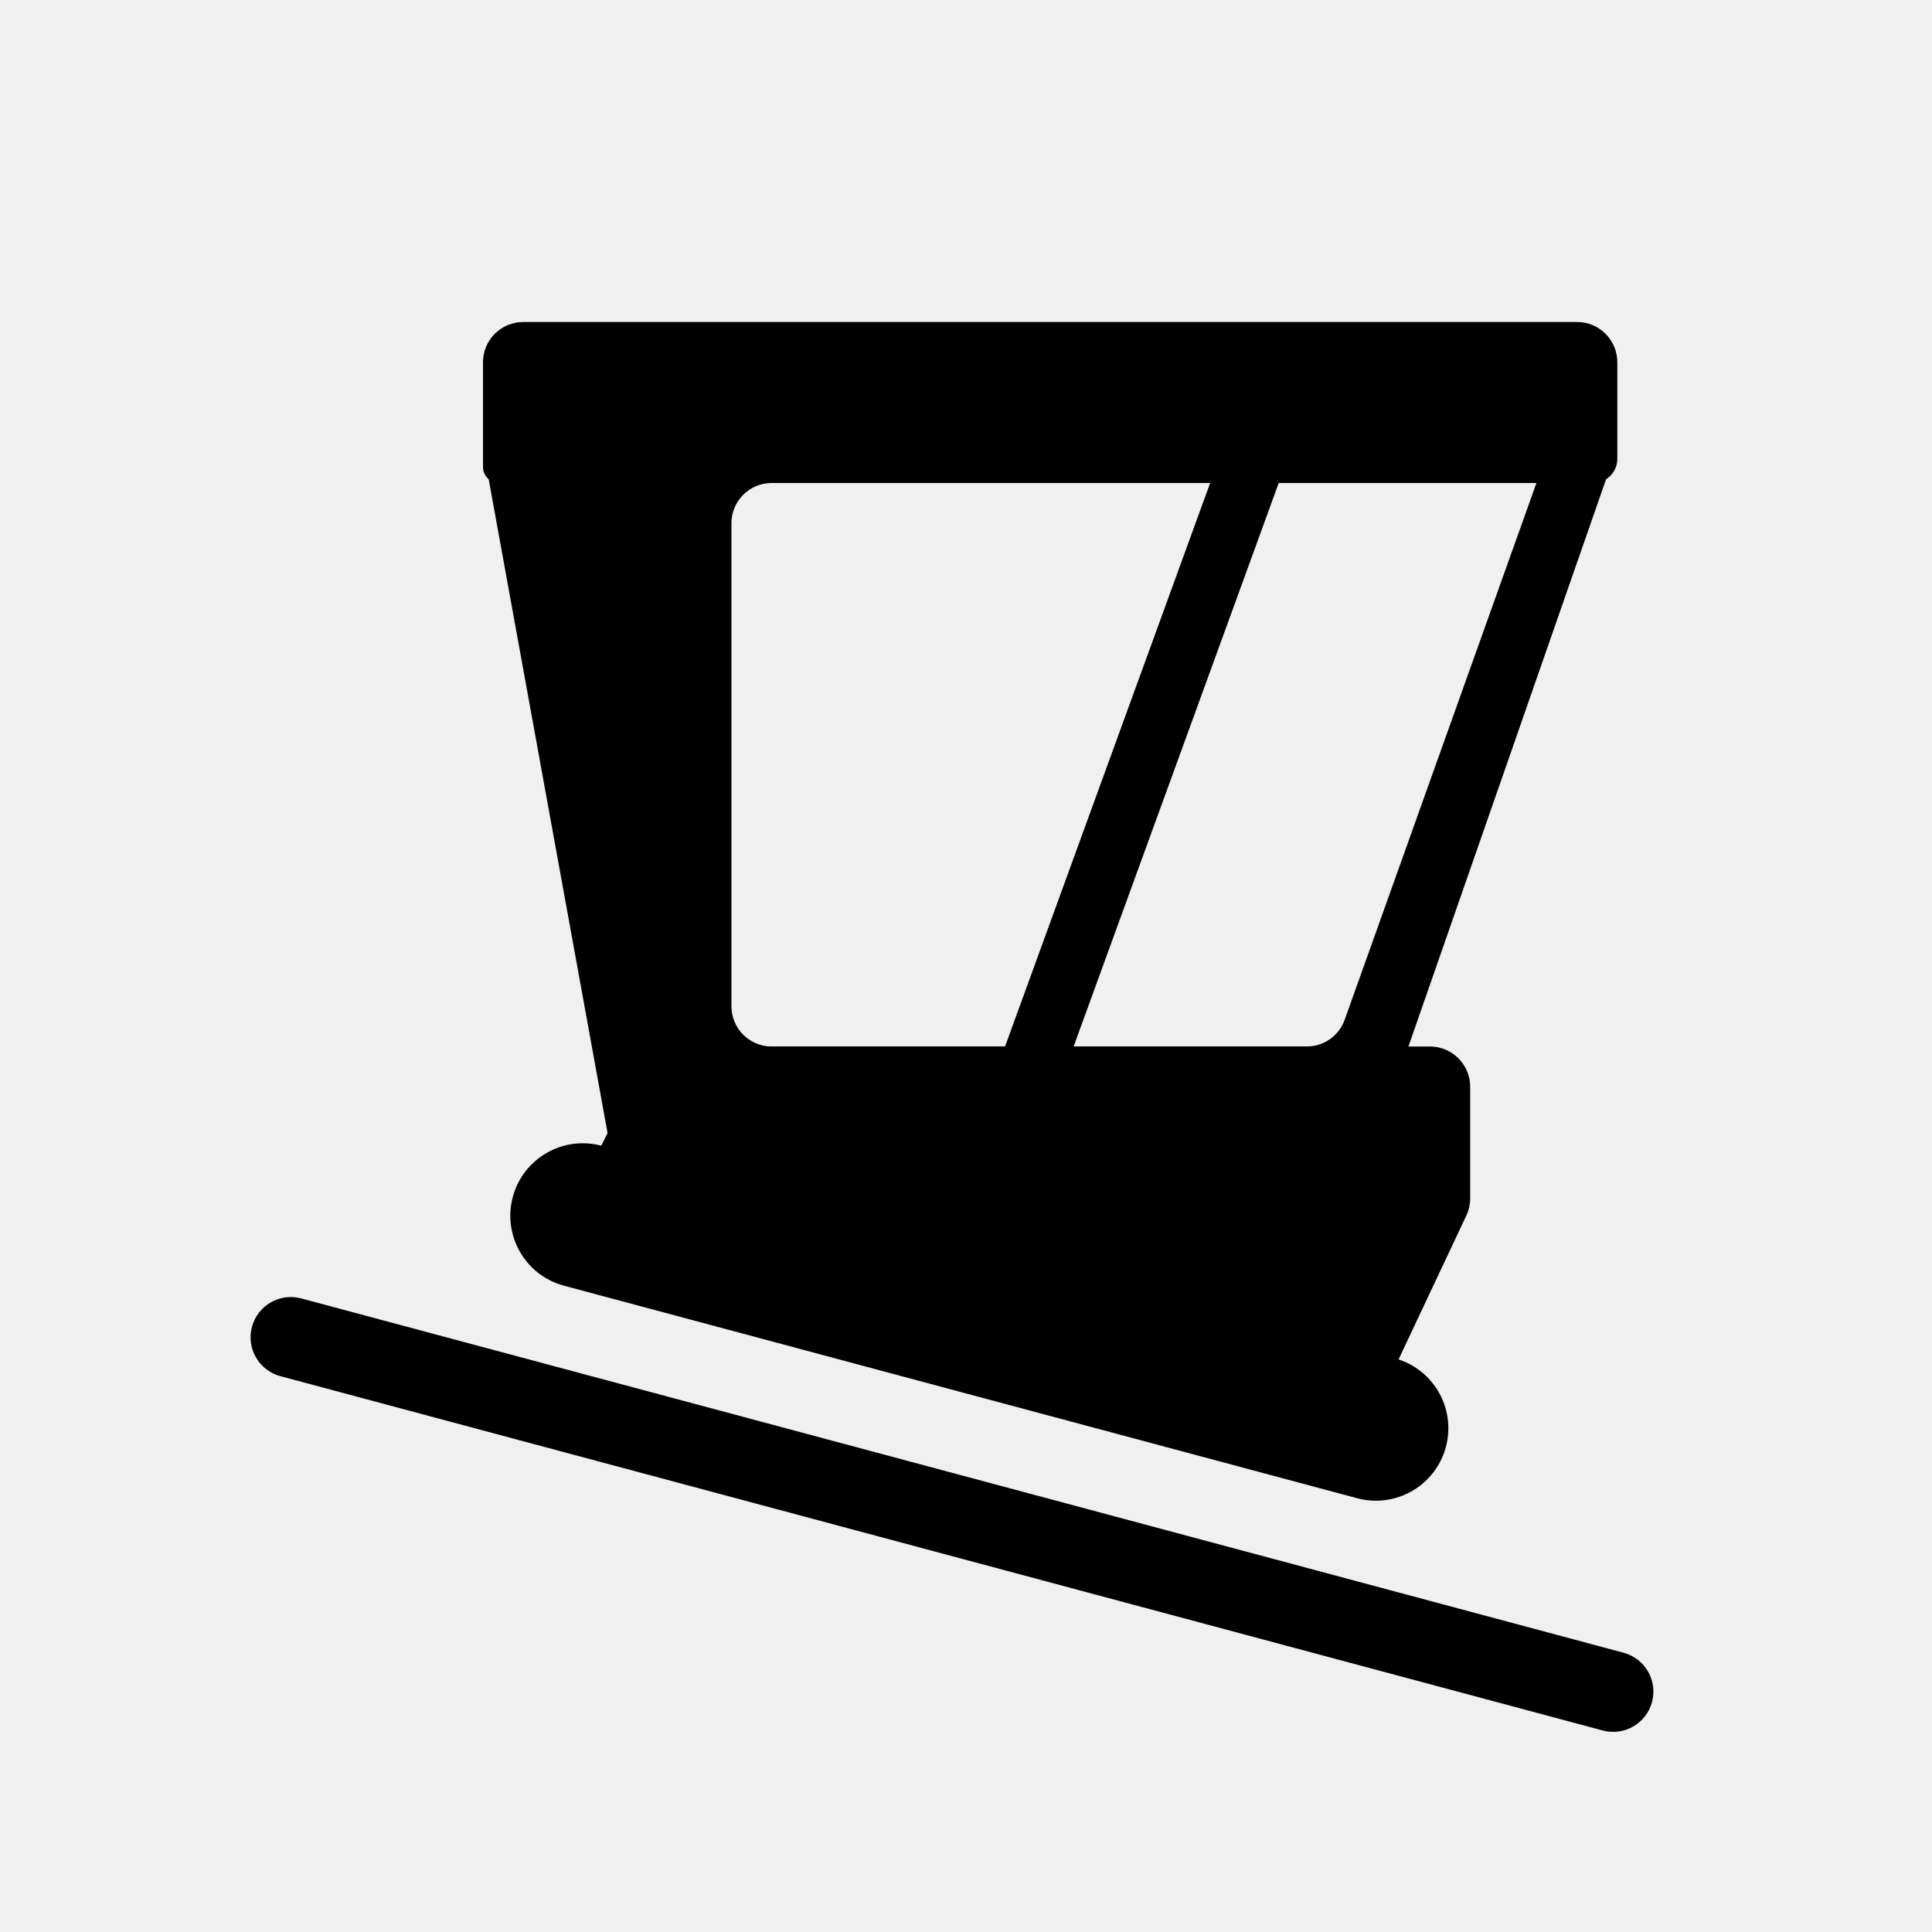
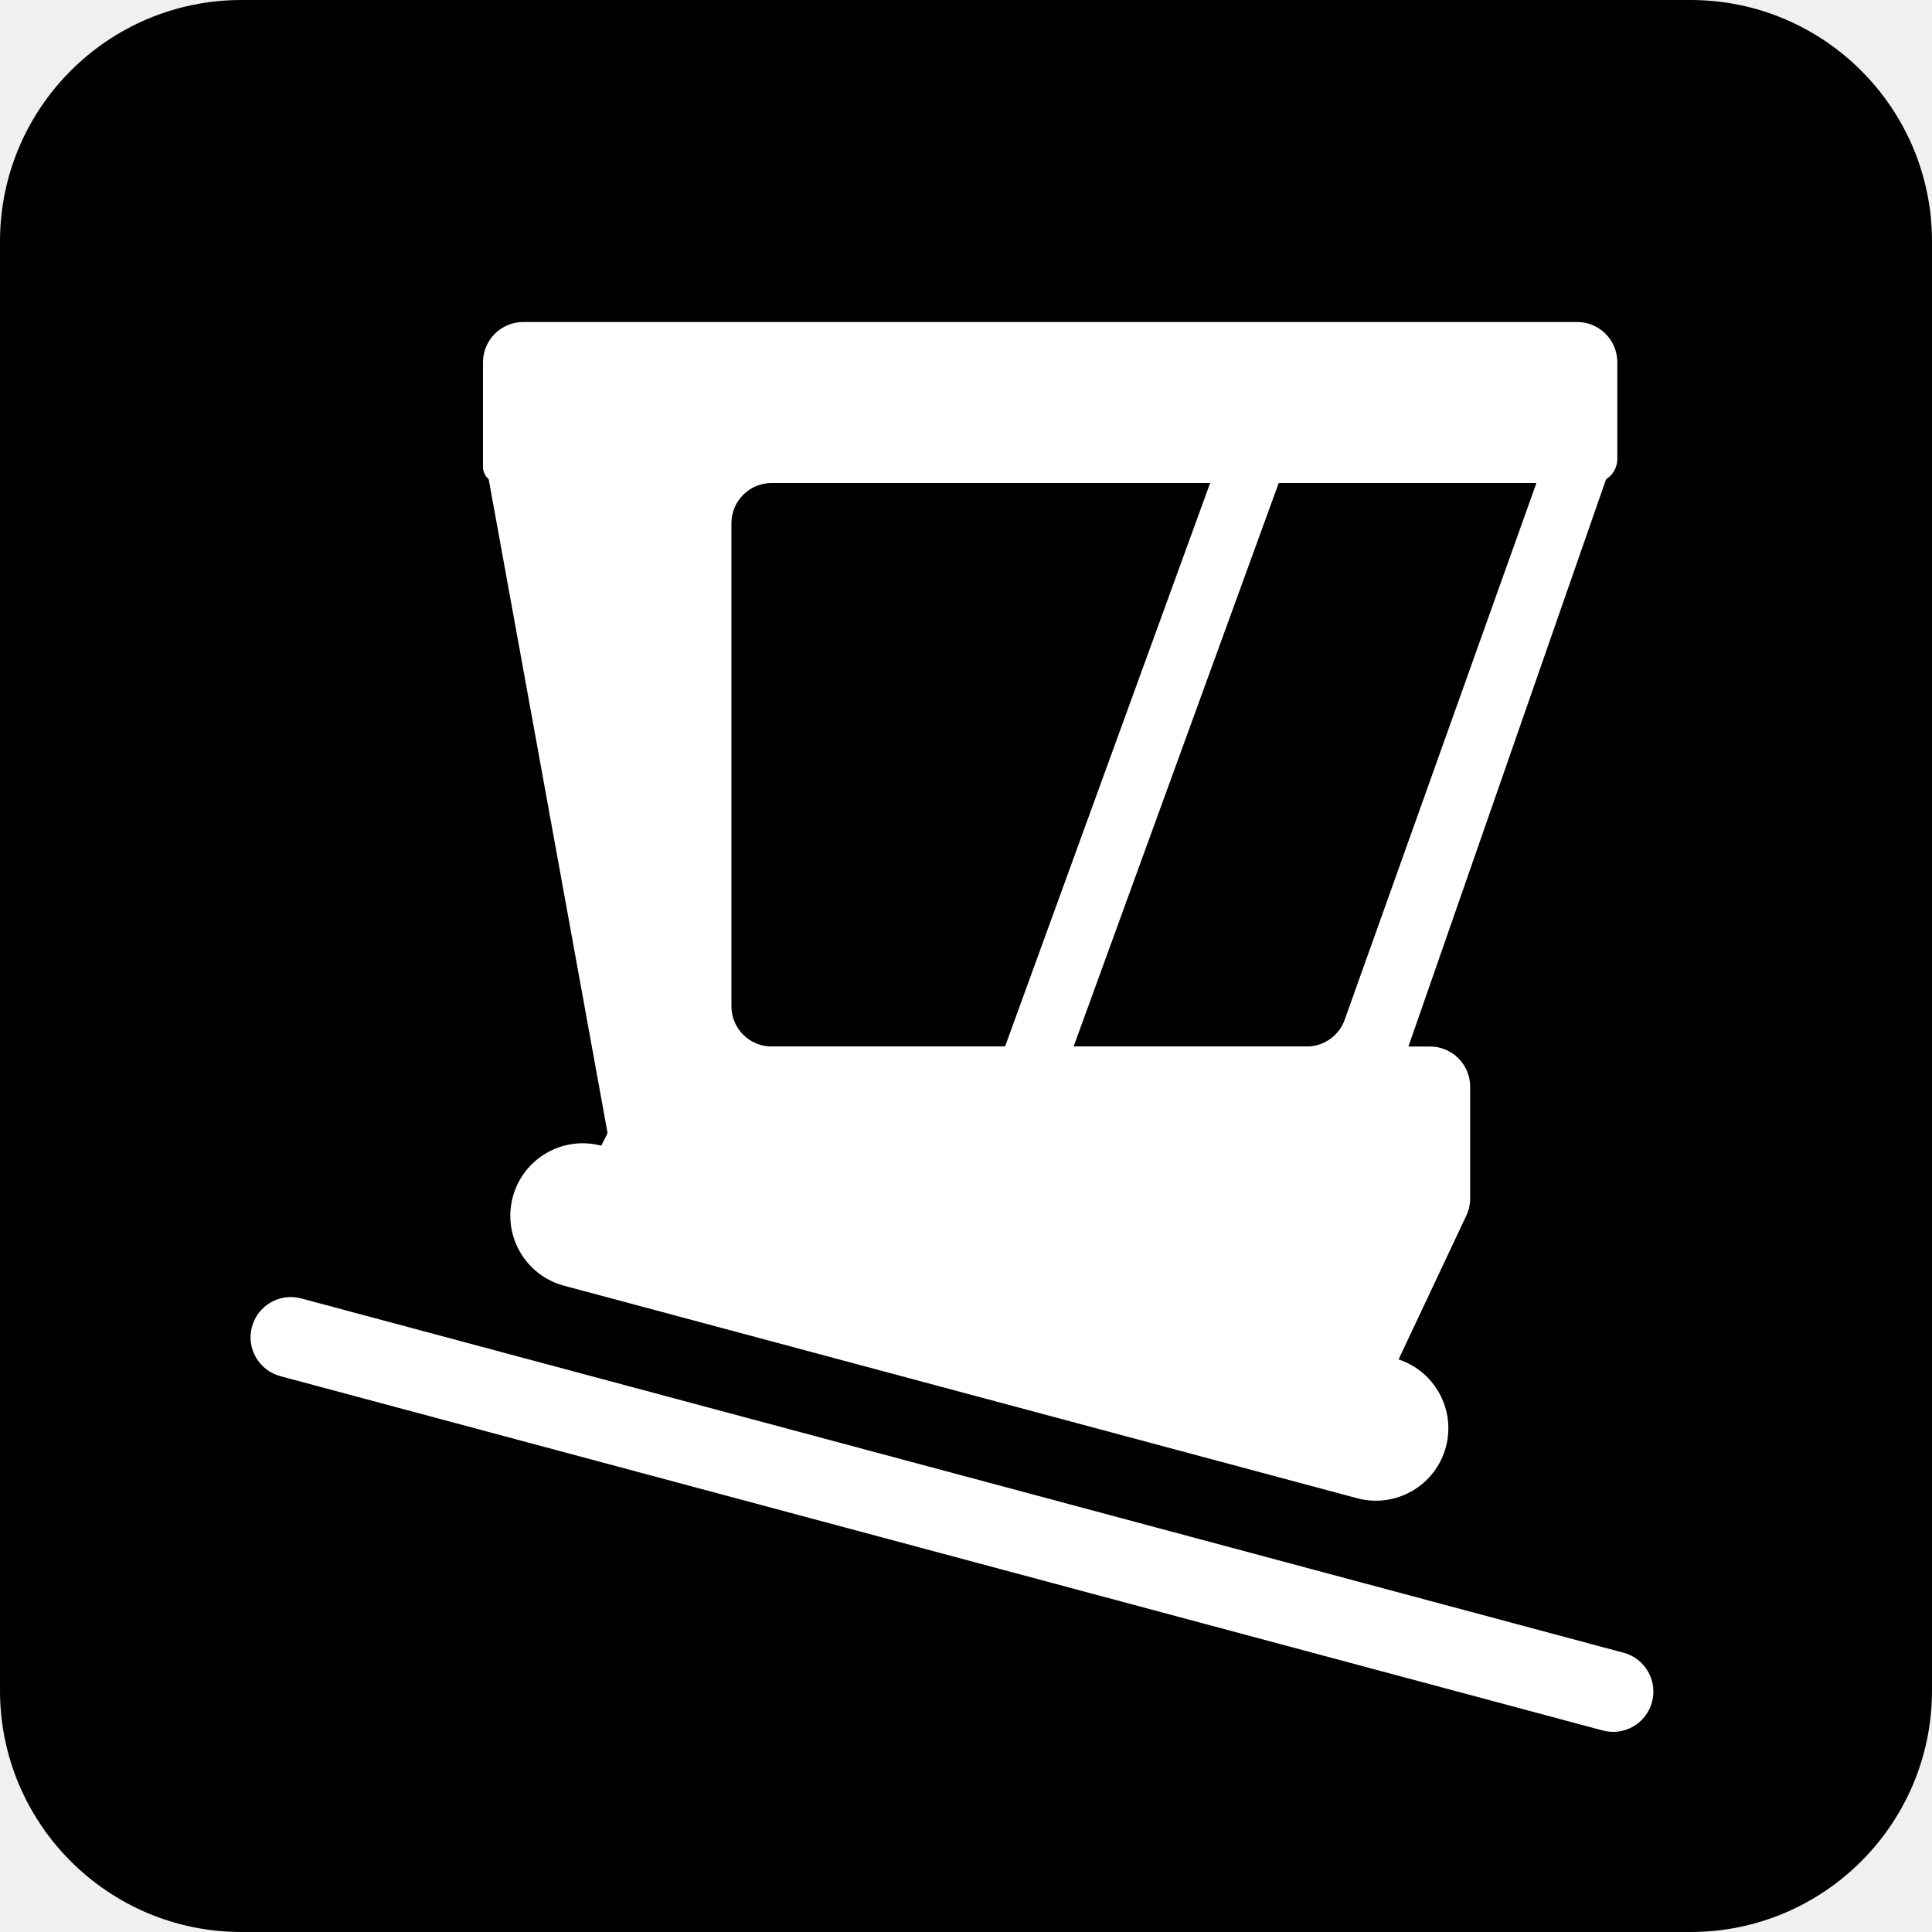
- <svg width="24" height="24" viewBox="0 0 24 24">
-   <rect width="18.006" height="1" x="3.259" y="16" rx=".5" transform="rotate(15 3.259 16)" />
-   <path d="M6 4.5a.5.5 0 0 1 .5-.5h13.091a.5.5 0 0 1 .5.5v1.2a.3.3 0 0 1-.3.3H6.2a.2.2 0 0 1-.2-.2z" />
-   <path d="m12.263 13.61 3.213-8.827.752.274-3.213 8.827z" />
-   <path d="M8.086 13h9.677a.5.5 0 0 1 .5.5v1.388a.5.5 0 0 1-.048.213l-1.13 2.399-10-2.5z" />
-   <rect width="12" height="1.8" x="6.603" y="14" rx=".9" transform="rotate(15 6.603 14)" />
-   <path fill-rule="evenodd" d="m17.086 14.177 3-8.611H6.24a.2.2 0 0 0-.197.235l1.523 8.376zM9.586 6a.5.5 0 0 0-.5.5v6a.5.5 0 0 0 .5.5h6.647a.5.5 0 0 0 .471-.332L19.086 6z" />
+ <svg viewBox="0 0 24 24">
+   <rect width="24" height="24" rx="3" />
+   <rect fill="#fff" width="18.006" height="1" x="3.259" y="16" rx=".5" transform="rotate(15 3.259 16)" />
+   <path fill="#fff" d="M6 4.5a.5.5 0 0 1 .5-.5h13.091a.5.5 0 0 1 .5.5v1.2a.3.3 0 0 1-.3.3H6.2a.2.2 0 0 1-.2-.2z" />
+   <path fill="#fff" d="m12.263 13.61 3.213-8.827.752.274-3.213 8.827z" />
+   <path fill="#fff" d="M8.086 13h9.677a.5.5 0 0 1 .5.5v1.388a.5.5 0 0 1-.048.213l-1.13 2.399-10-2.5z" />
+   <rect fill="#fff" width="12" height="1.8" x="6.603" y="14" rx=".9" transform="rotate(15 6.603 14)" />
+   <path fill="#fff" fill-rule="evenodd" d="m17.086 14.177 3-8.611H6.24a.2.2 0 0 0-.197.235l1.523 8.376zM9.586 6a.5.5 0 0 0-.5.5v6a.5.5 0 0 0 .5.5h6.647a.5.5 0 0 0 .471-.332L19.086 6z" />
</svg>
